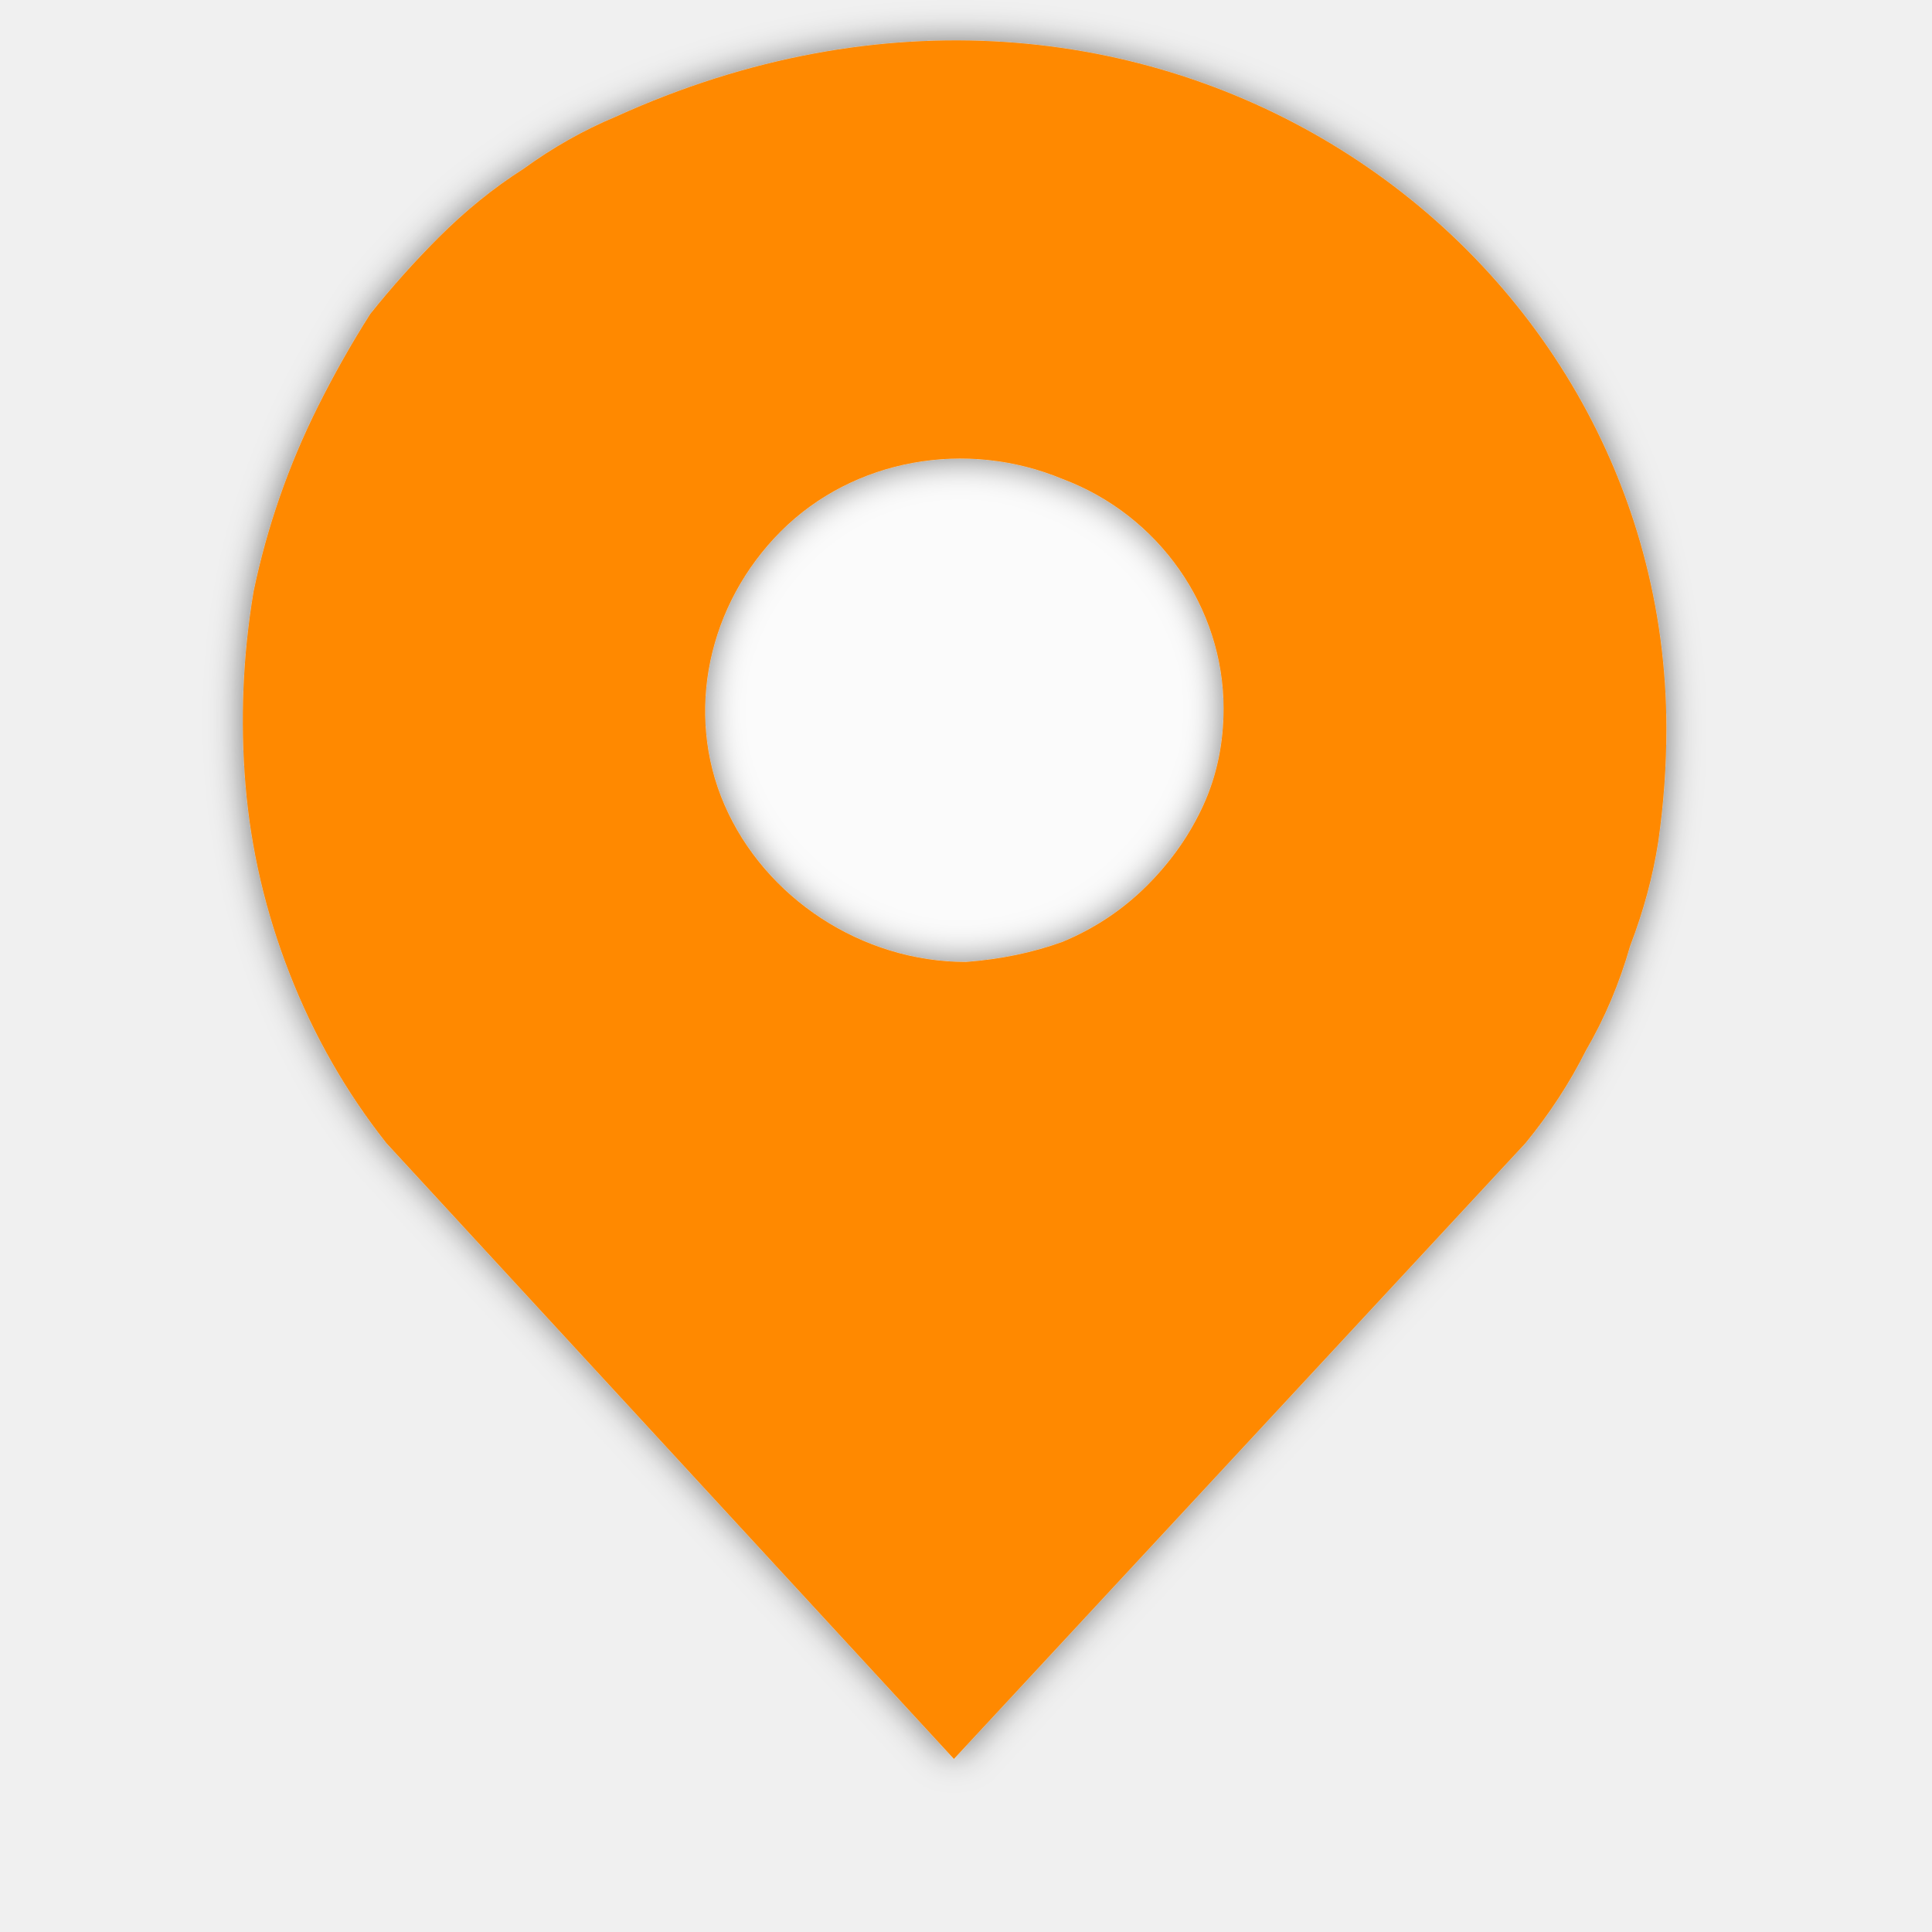
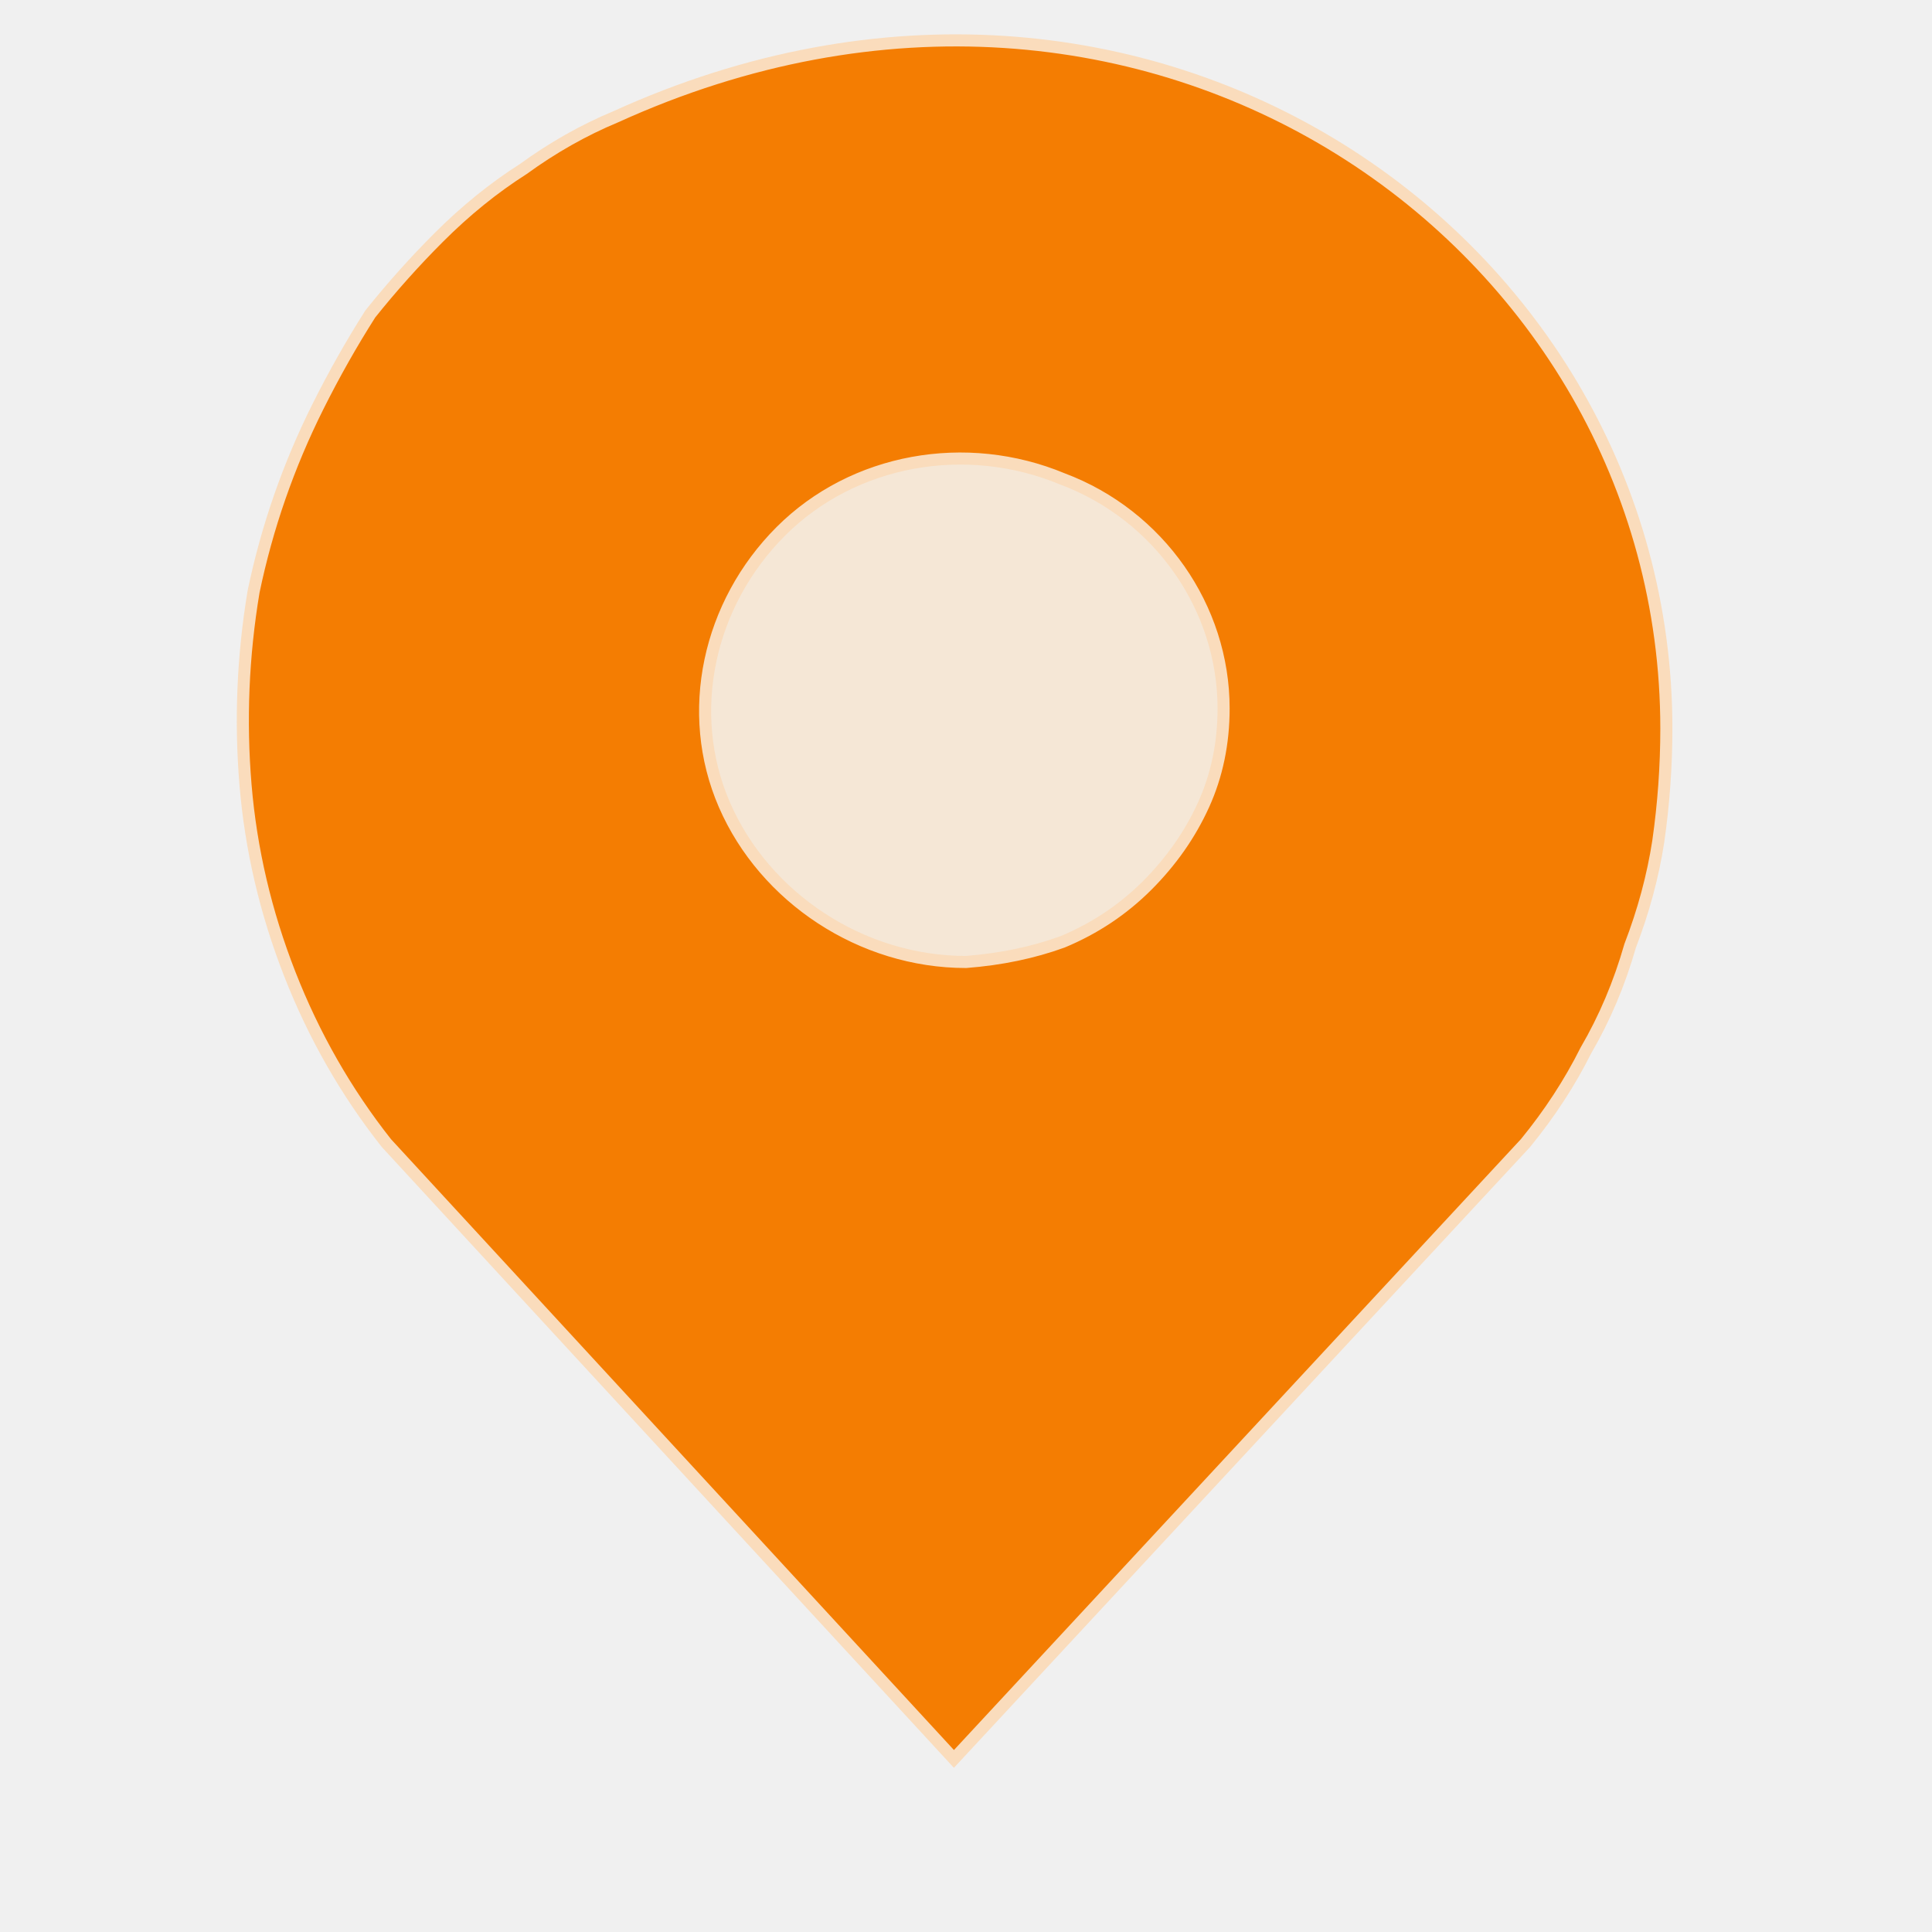
<svg xmlns="http://www.w3.org/2000/svg" version="1.2" viewBox="0 0 48 48" width="48" height="48">
  <defs>
    <filter x="-50%" y="-50%" width="200%" height="200%" id="f1">
-       <feDropShadow dx="0" dy="0" stdDeviation="0.417" flood-color="#000000" flood-opacity=".5" />
+       <feDropShadow dx="-1.8369701987210297e-16" dy="3" stdDeviation="0.417" flood-color="#000000" flood-opacity=".1" />
    </filter>
  </defs>
  <style>
- 		.s0 { opacity: .72;fill: #ffffff } 
- 		.s1 { filter: url(#f1);fill: #ff8904 } 
+ 		.s0 { opacity: .5;display: none;fill: #0097a7 } 
+ 		.s1 { opacity: .5;display: none;fill: #c3ebf2 } 
+ 		.s2 { opacity: .5;fill: #faddbc } 
+ 		.s3 { display: none;fill: #8bdae6;stroke: #0097a7;stroke-miterlimit:100;stroke-width: .5 } 
+ 		.s4 { display: none;fill: #0097a7;stroke: #c3ebf2;stroke-miterlimit:100;stroke-width: .3 } 
+ 		.s5 { fill: #f47d02;stroke: #fadcbc;stroke-miterlimit:100;stroke-width: .3 } 
+ 		.s6 { display: none;filter: url(#f1);fill: none } 
	</style>
  <path fill-rule="evenodd" class="s0" d="m23.7 29.5c-6.1 0-11.1-4.9-11.1-10.9 0-6.1 5-11 11.1-11 6.2 0 11.2 4.9 11.2 11 0 6-5 10.9-11.2 10.9z" />
-   <path fill-rule="evenodd" class="s1" d="m41.4 18.1q0 1.4-0.2 2.8-0.2 1.3-0.7 2.6-0.4 1.4-1.1 2.6-0.6 1.2-1.5 2.3l-14.2 15.3-14.1-15.3q-1.5-1.9-2.4-4.2-0.9-2.3-1.1-4.7-0.2-2.4 0.2-4.8 0.5-2.4 1.6-4.6 0.6-1.2 1.3-2.3 0.8-1 1.7-1.9 1-1 2.1-1.7 1.1-0.8 2.3-1.3c13.2-6 26.1 3.1 26.1 15.2zm-15 5.3q1.2-0.5 2.1-1.4 0.9-0.9 1.4-2 0.5-1.1 0.5-2.4c0-2.5-1.6-4.8-4-5.7-2.4-1-5.2-0.5-7 1.3-1.8 1.8-2.4 4.5-1.4 6.8 1 2.3 3.4 3.9 6 3.9q1.3-0.1 2.4-0.5z" />
+   <path id="Layer copy 2" fill-rule="evenodd" class="s1" d="m23.7 29.5c-6.1 0-11.1-4.9-11.1-10.9 0-6.1 5-11 11.1-11 6.2 0 11.2 4.9 11.2 11 0 6-5 10.9-11.2 10.9z" />
+   <path id="Layer copy 4" fill-rule="evenodd" class="s2" d="m23.7 29.5c-6.1 0-11.1-4.9-11.1-10.9 0-6.1 5-11 11.1-11 6.2 0 11.2 4.9 11.2 11 0 6-5 10.9-11.2 10.9z" />
+   <path fill-rule="evenodd" class="s3" d="m41.4 18.1q0 1.4-0.2 2.8-0.2 1.3-0.7 2.6-0.4 1.4-1.1 2.6-0.6 1.2-1.5 2.3l-14.2 15.3-14.1-15.3q-1.5-1.9-2.4-4.2-0.9-2.3-1.1-4.7-0.2-2.4 0.2-4.8 0.5-2.4 1.6-4.6 0.6-1.2 1.3-2.3 0.8-1 1.7-1.9 1-1 2.1-1.7 1.1-0.8 2.3-1.3c13.2-6 26.1 3.1 26.1 15.2zm-15 5.3q1.2-0.5 2.1-1.4 0.9-0.9 1.4-2 0.5-1.1 0.5-2.4c0-2.5-1.6-4.8-4-5.7-2.4-1-5.2-0.5-7 1.3-1.8 1.8-2.4 4.5-1.4 6.8 1 2.3 3.4 3.9 6 3.9q1.3-0.1 2.4-0.5z" />
+   <path id="Layer copy" fill-rule="evenodd" class="s4" d="m41.4 18.1q0 1.4-0.2 2.8-0.2 1.3-0.7 2.6-0.4 1.4-1.1 2.6-0.6 1.2-1.5 2.3l-14.2 15.3-14.1-15.3q-1.5-1.9-2.4-4.2-0.9-2.3-1.1-4.7-0.2-2.4 0.2-4.8 0.5-2.4 1.6-4.6 0.6-1.2 1.3-2.3 0.8-1 1.7-1.9 1-1 2.1-1.7 1.1-0.8 2.3-1.3c13.2-6 26.1 3.1 26.1 15.2zm-15 5.3q1.2-0.5 2.1-1.4 0.9-0.9 1.4-2 0.5-1.1 0.5-2.4c0-2.5-1.6-4.8-4-5.7-2.4-1-5.2-0.5-7 1.3-1.8 1.8-2.4 4.5-1.4 6.8 1 2.3 3.4 3.9 6 3.9q1.3-0.1 2.4-0.5z" />
+   <path id="Layer copy 3" fill-rule="evenodd" class="s5" d="m41.4 18.1q0 1.4-0.2 2.8-0.2 1.3-0.7 2.6-0.4 1.4-1.1 2.6-0.6 1.2-1.5 2.3l-14.2 15.3-14.1-15.3q-1.5-1.9-2.4-4.2-0.9-2.3-1.1-4.7-0.2-2.4 0.2-4.8 0.5-2.4 1.6-4.6 0.6-1.2 1.3-2.3 0.8-1 1.7-1.9 1-1 2.1-1.7 1.1-0.8 2.3-1.3c13.2-6 26.1 3.1 26.1 15.2zm-15 5.3q1.2-0.5 2.1-1.4 0.9-0.9 1.4-2 0.5-1.1 0.5-2.4c0-2.5-1.6-4.8-4-5.7-2.4-1-5.2-0.5-7 1.3-1.8 1.8-2.4 4.5-1.4 6.8 1 2.3 3.4 3.9 6 3.9q1.3-0.1 2.4-0.5z" />
+   <path id="Layer copy 5" fill-rule="evenodd" class="s6" d="m41.4 18.1q0 1.4-0.2 2.8-0.2 1.3-0.7 2.6-0.4 1.4-1.1 2.6-0.6 1.2-1.5 2.3l-14.2 15.3-14.1-15.3q-1.5-1.9-2.4-4.2-0.9-2.3-1.1-4.7-0.2-2.4 0.2-4.8 0.5-2.4 1.6-4.6 0.6-1.2 1.3-2.3 0.8-1 1.7-1.9 1-1 2.1-1.7 1.1-0.8 2.3-1.3c13.2-6 26.1 3.1 26.1 15.2zm-15 5.3q1.2-0.5 2.1-1.4 0.9-0.9 1.4-2 0.5-1.1 0.5-2.4c0-2.5-1.6-4.8-4-5.7-2.4-1-5.2-0.5-7 1.3-1.8 1.8-2.4 4.5-1.4 6.8 1 2.3 3.4 3.9 6 3.9q1.3-0.1 2.4-0.5z" />
</svg>
